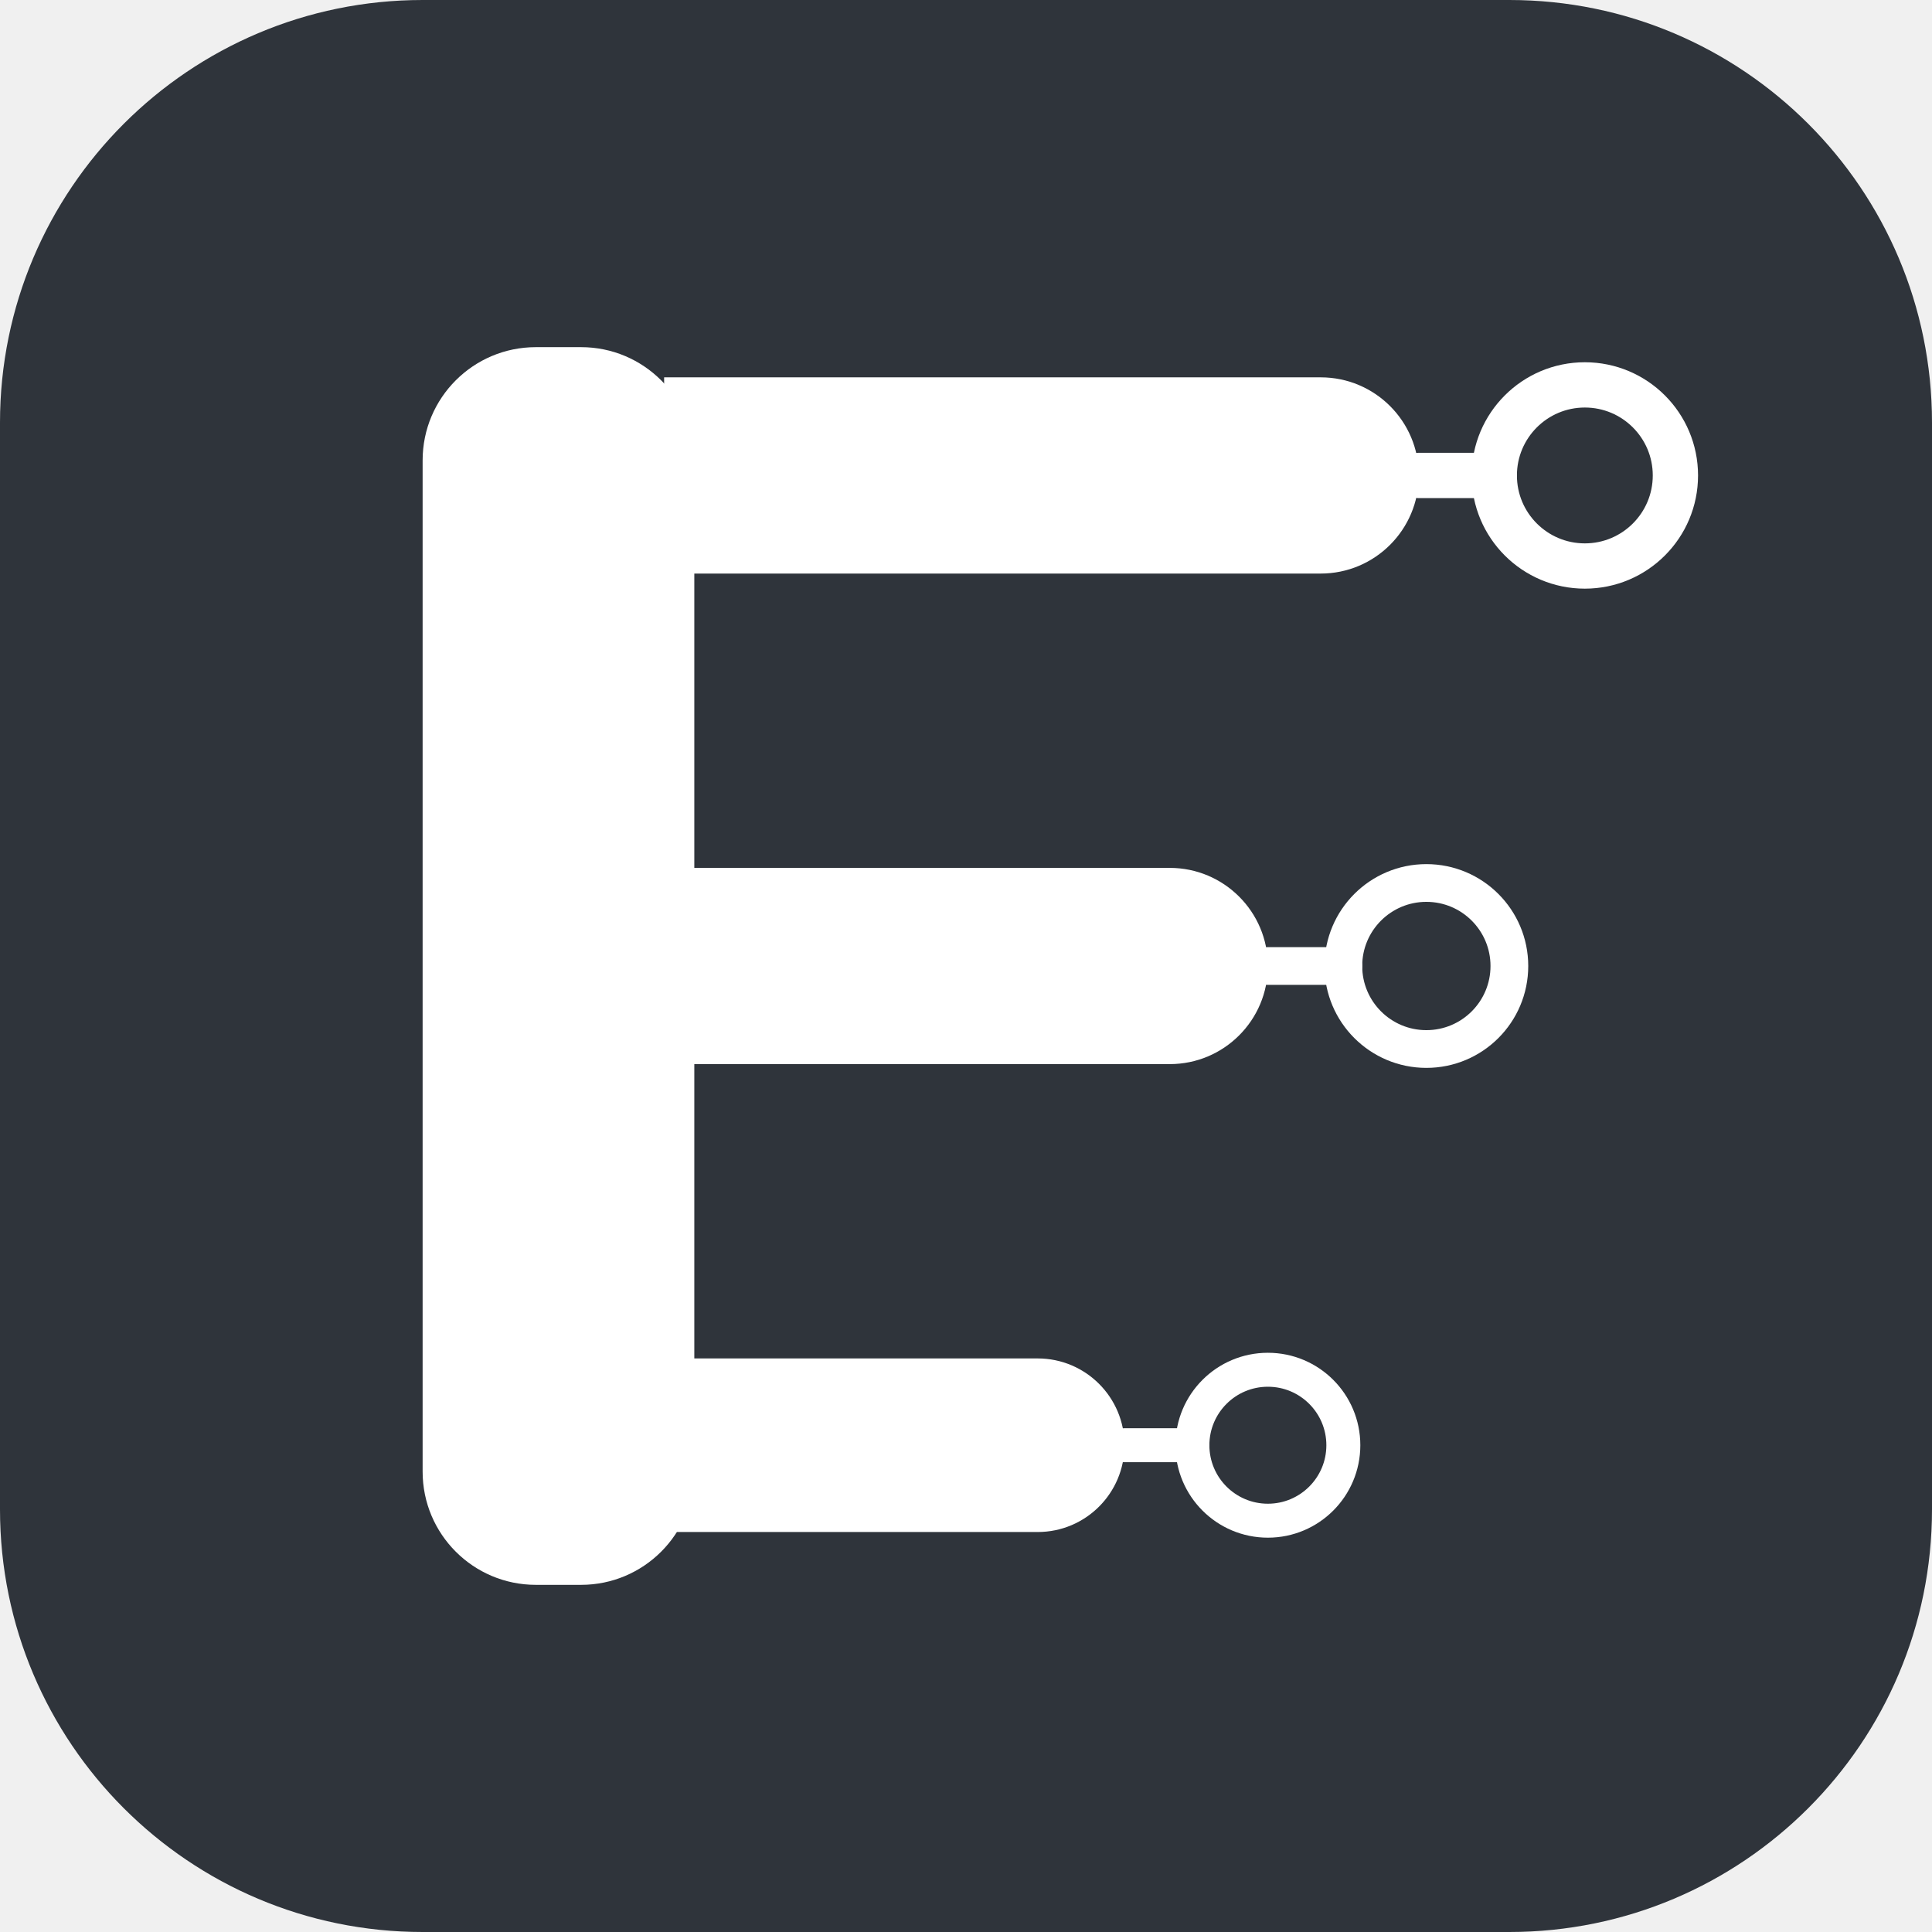
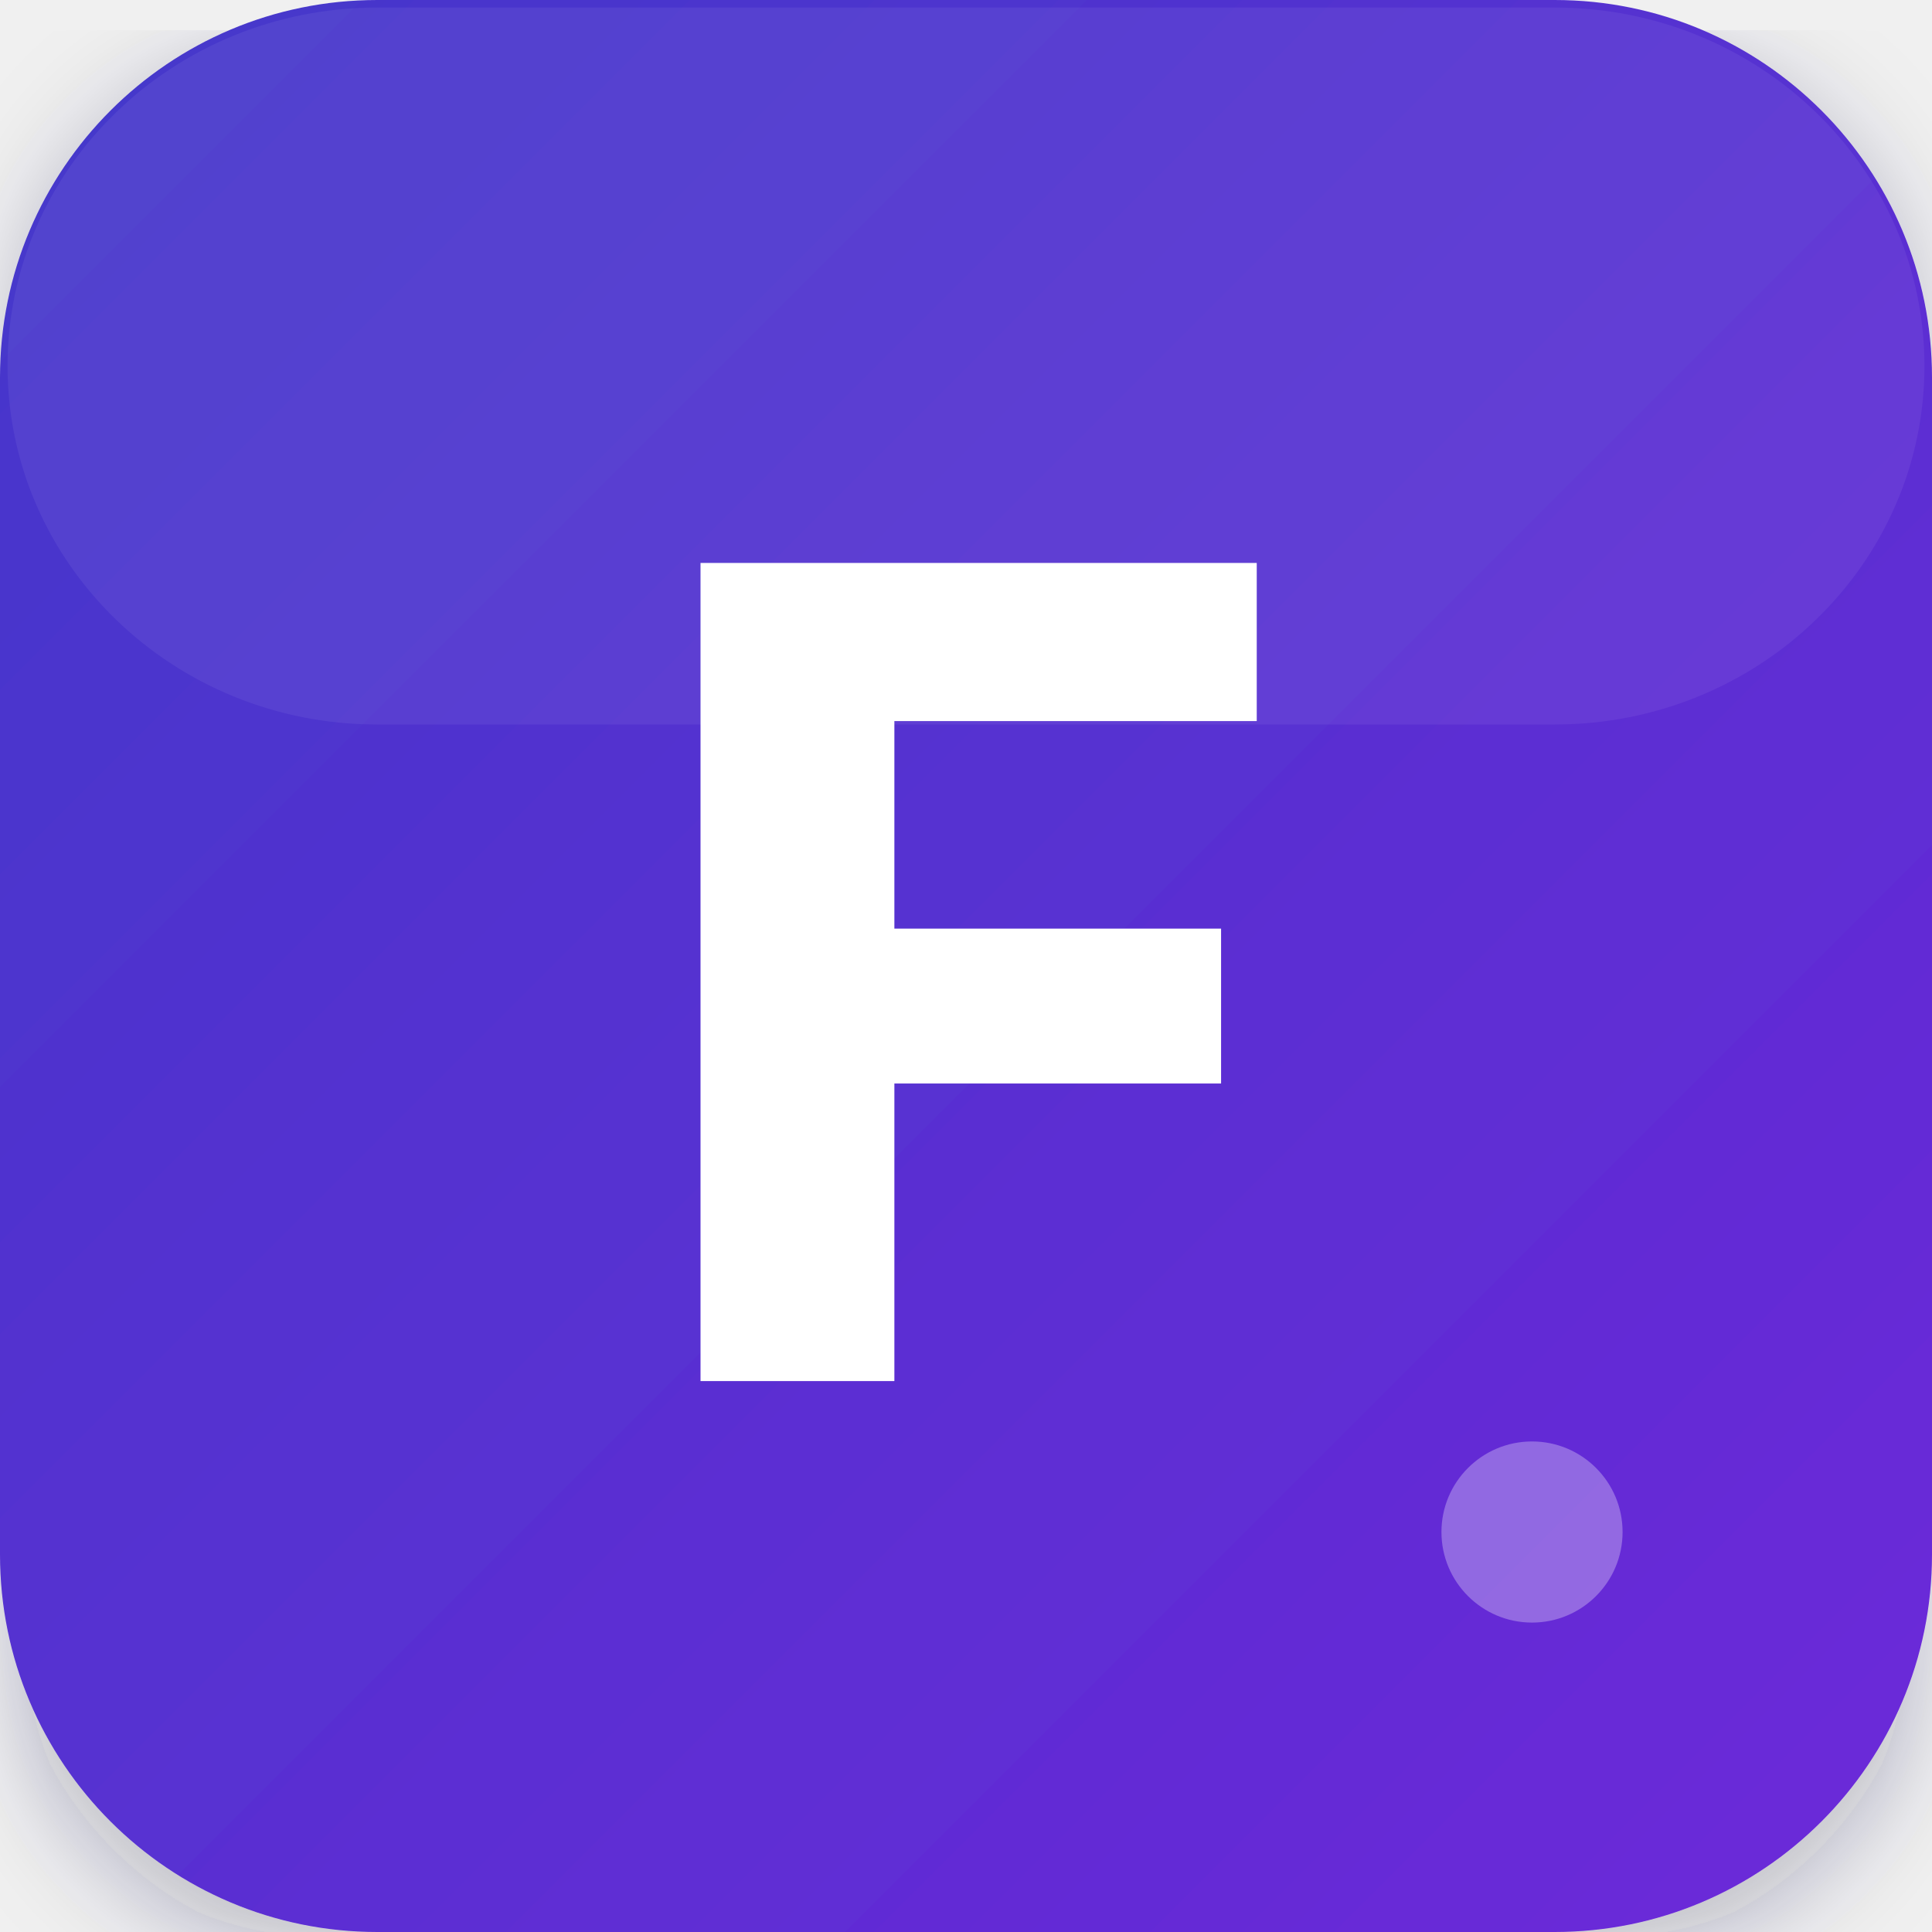
<svg xmlns="http://www.w3.org/2000/svg" viewBox="0 0 512 512" role="img" aria-label="Fithub Icon">
-   <rect width="512" height="512" rx="112" fill="#2F343B" />
-   <path d="M176 100 H350 A26 26 0 0 1 350 152 H176 Z" fill="#FFFFFF" />
-   <path d="M176 230 H310 A26 26 0 0 1 310 282 H176 Z" fill="#FFFFFF" />
-   <path d="M176 360 H275 A23 23 0 0 1 275 406 H176 Z" fill="#FFFFFF" />
-   <line x1="376" y1="126" x2="396" y2="126" stroke="#FFFFFF" stroke-width="12" stroke-linecap="round" />
-   <line x1="336" y1="256" x2="356" y2="256" stroke="#FFFFFF" stroke-width="10" stroke-linecap="round" />
-   <line x1="298" y1="383" x2="316" y2="383" stroke="#FFFFFF" stroke-width="9" stroke-linecap="round" />
-   <circle cx="420" cy="126" r="24" fill="none" stroke="#FFFFFF" stroke-width="12" />
-   <circle cx="378" cy="256" r="22" fill="none" stroke="#FFFFFF" stroke-width="10" />
-   <circle cx="336" cy="383" r="20" fill="none" stroke="#FFFFFF" stroke-width="9" />
-   <rect x="112" y="92" width="72" height="328" rx="30" fill="#FFFFFF" />
+   <defs>
+     <linearGradient id="bg" x1="0" y1="0" x2="512" y2="512" gradientUnits="userSpaceOnUse">
+       <stop offset="0%" stop-color="#4338CA" />
+       <stop offset="100%" stop-color="#6D28D9" />
+     </linearGradient>
+     <filter id="sh" x="-15%" y="-15%" width="130%" height="130%">
+       <feDropShadow dx="0" dy="8" stdDeviation="14" flood-color="#1E1B4B" flood-opacity="0.28" />
+     </filter>
+   </defs>
+   <rect width="512" height="512" rx="100" fill="url(#bg)" filter="url(#sh)" />
+   <rect x="2" y="2" width="508" height="190" rx="98" fill="white" fill-opacity="0.06" />
+   <text x="256" y="366" text-anchor="middle" font-family="system-ui,-apple-system,BlinkMacSystemFont,'Segoe UI',sans-serif" font-size="298" font-weight="800" fill="white">F</text>
+   <circle cx="406" cy="406" r="24" fill="white" fill-opacity="0.30" />
</svg>
